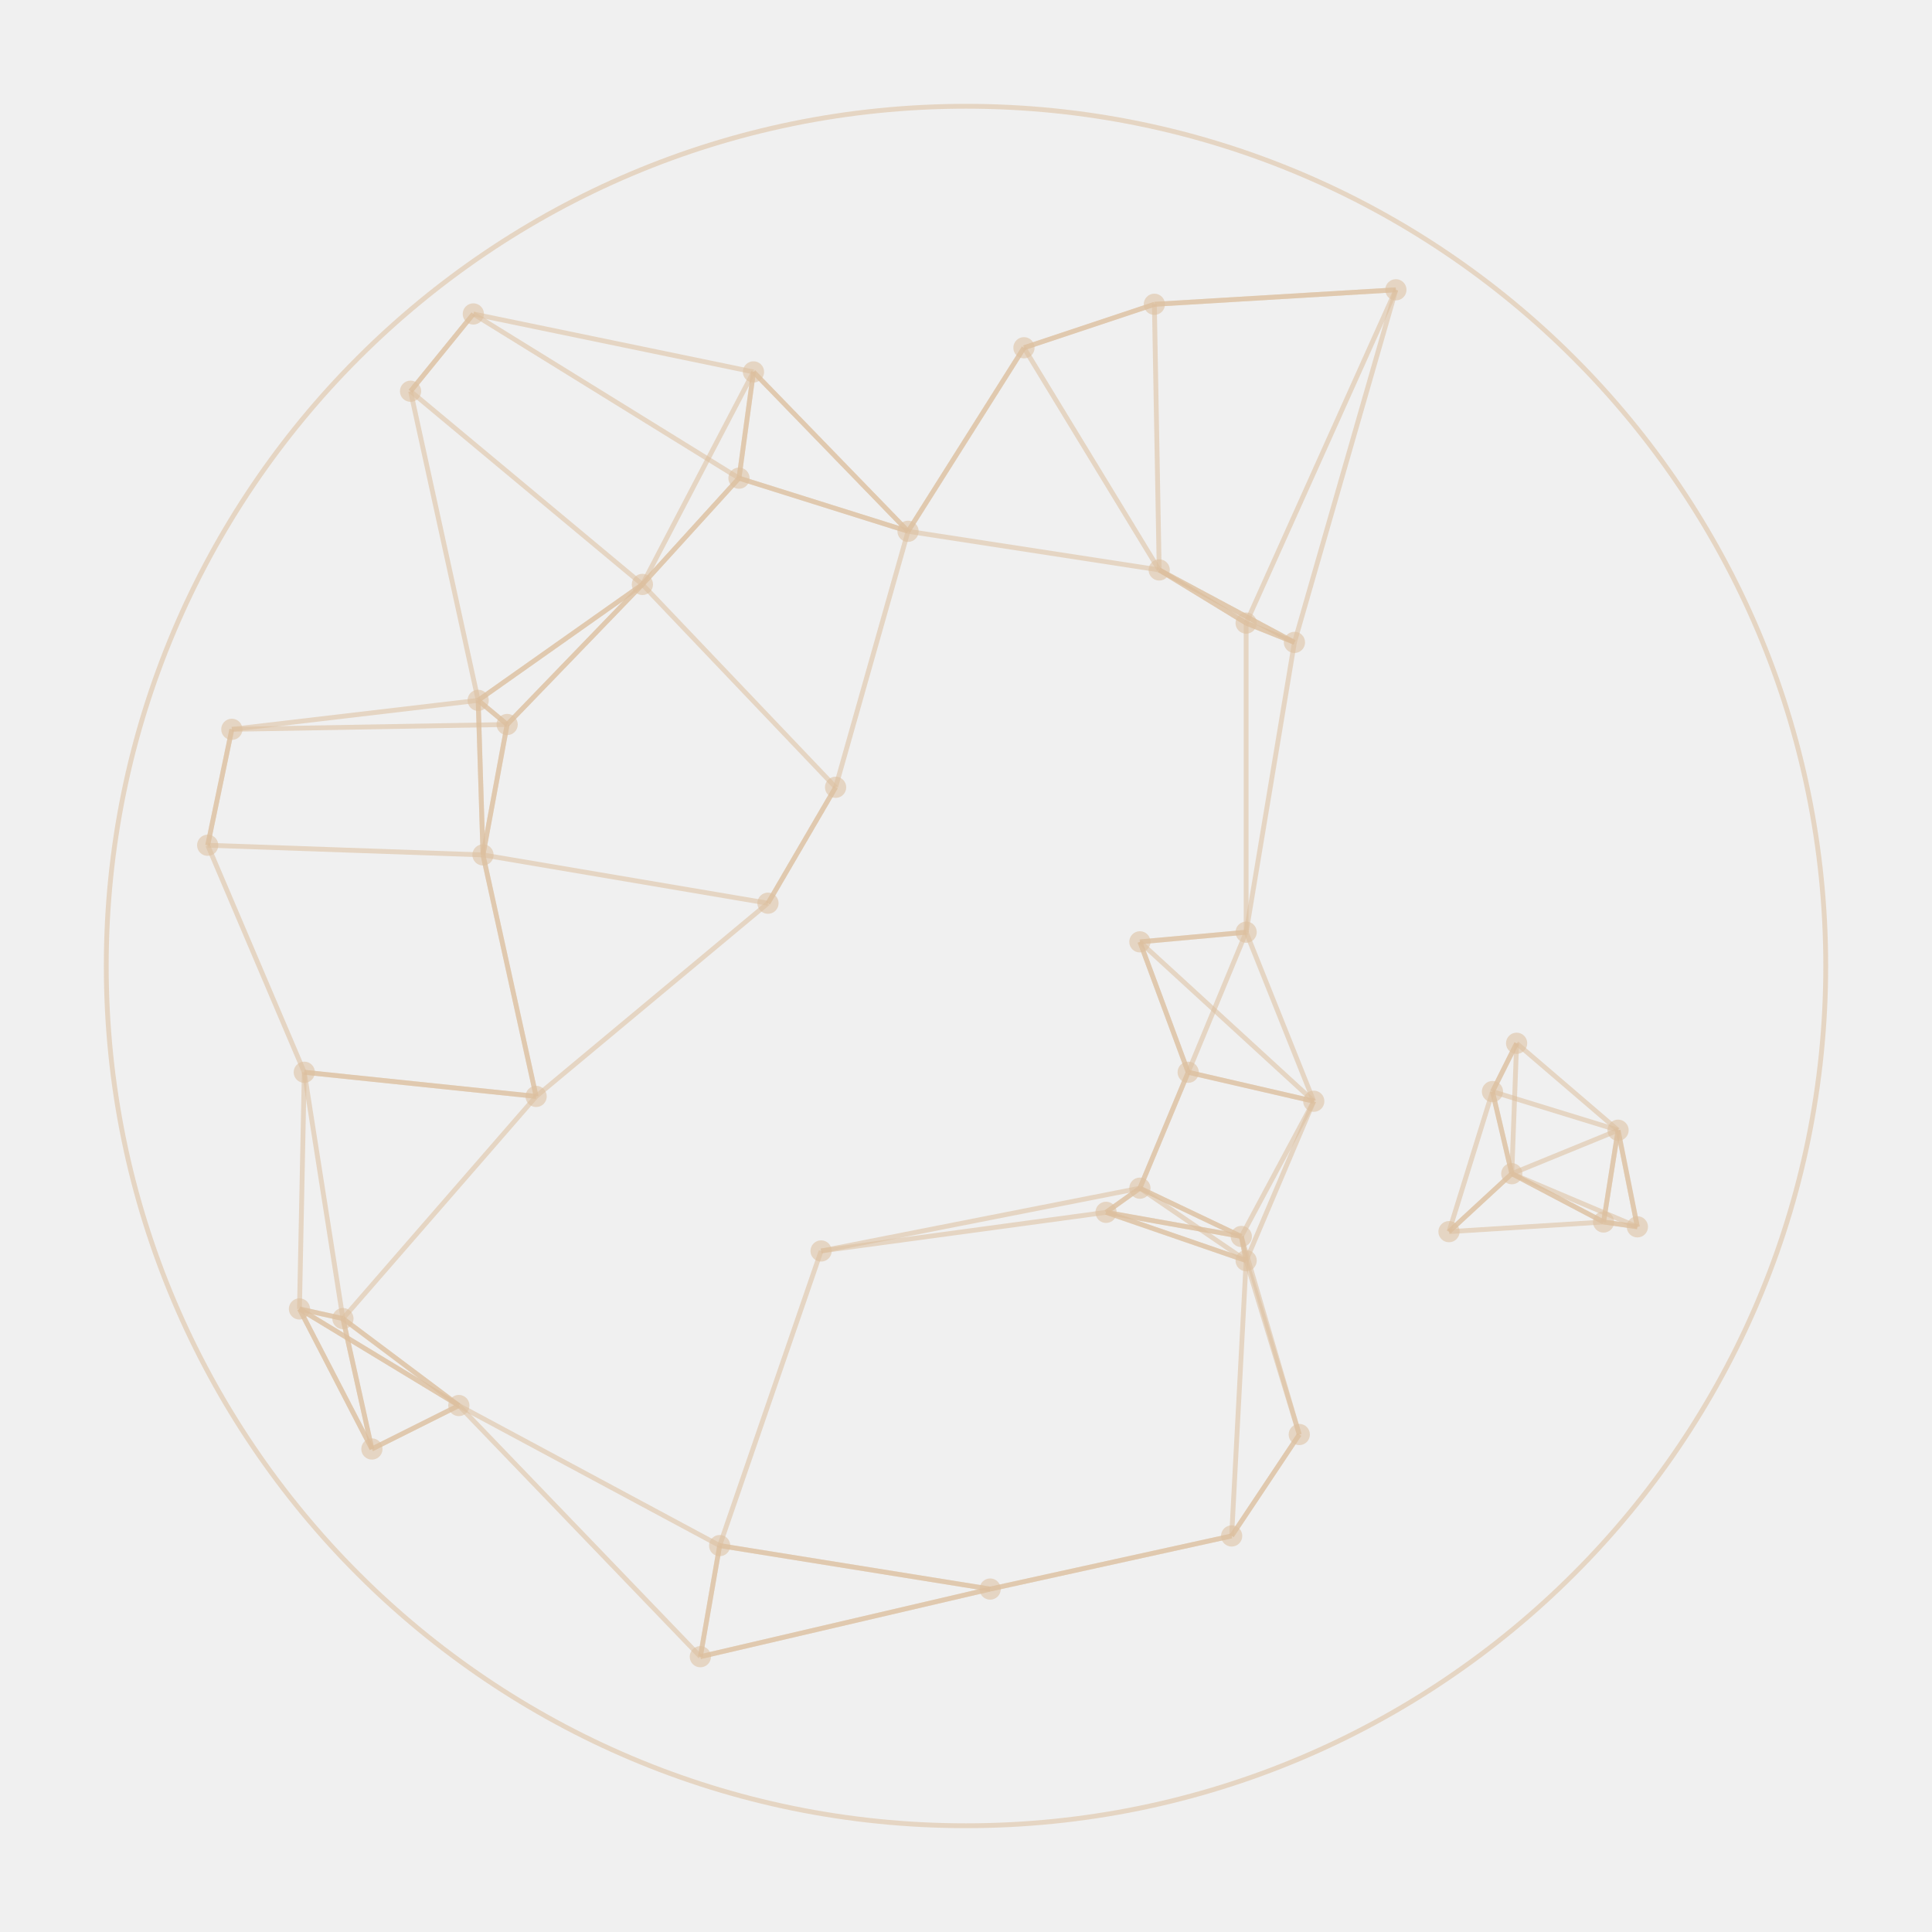
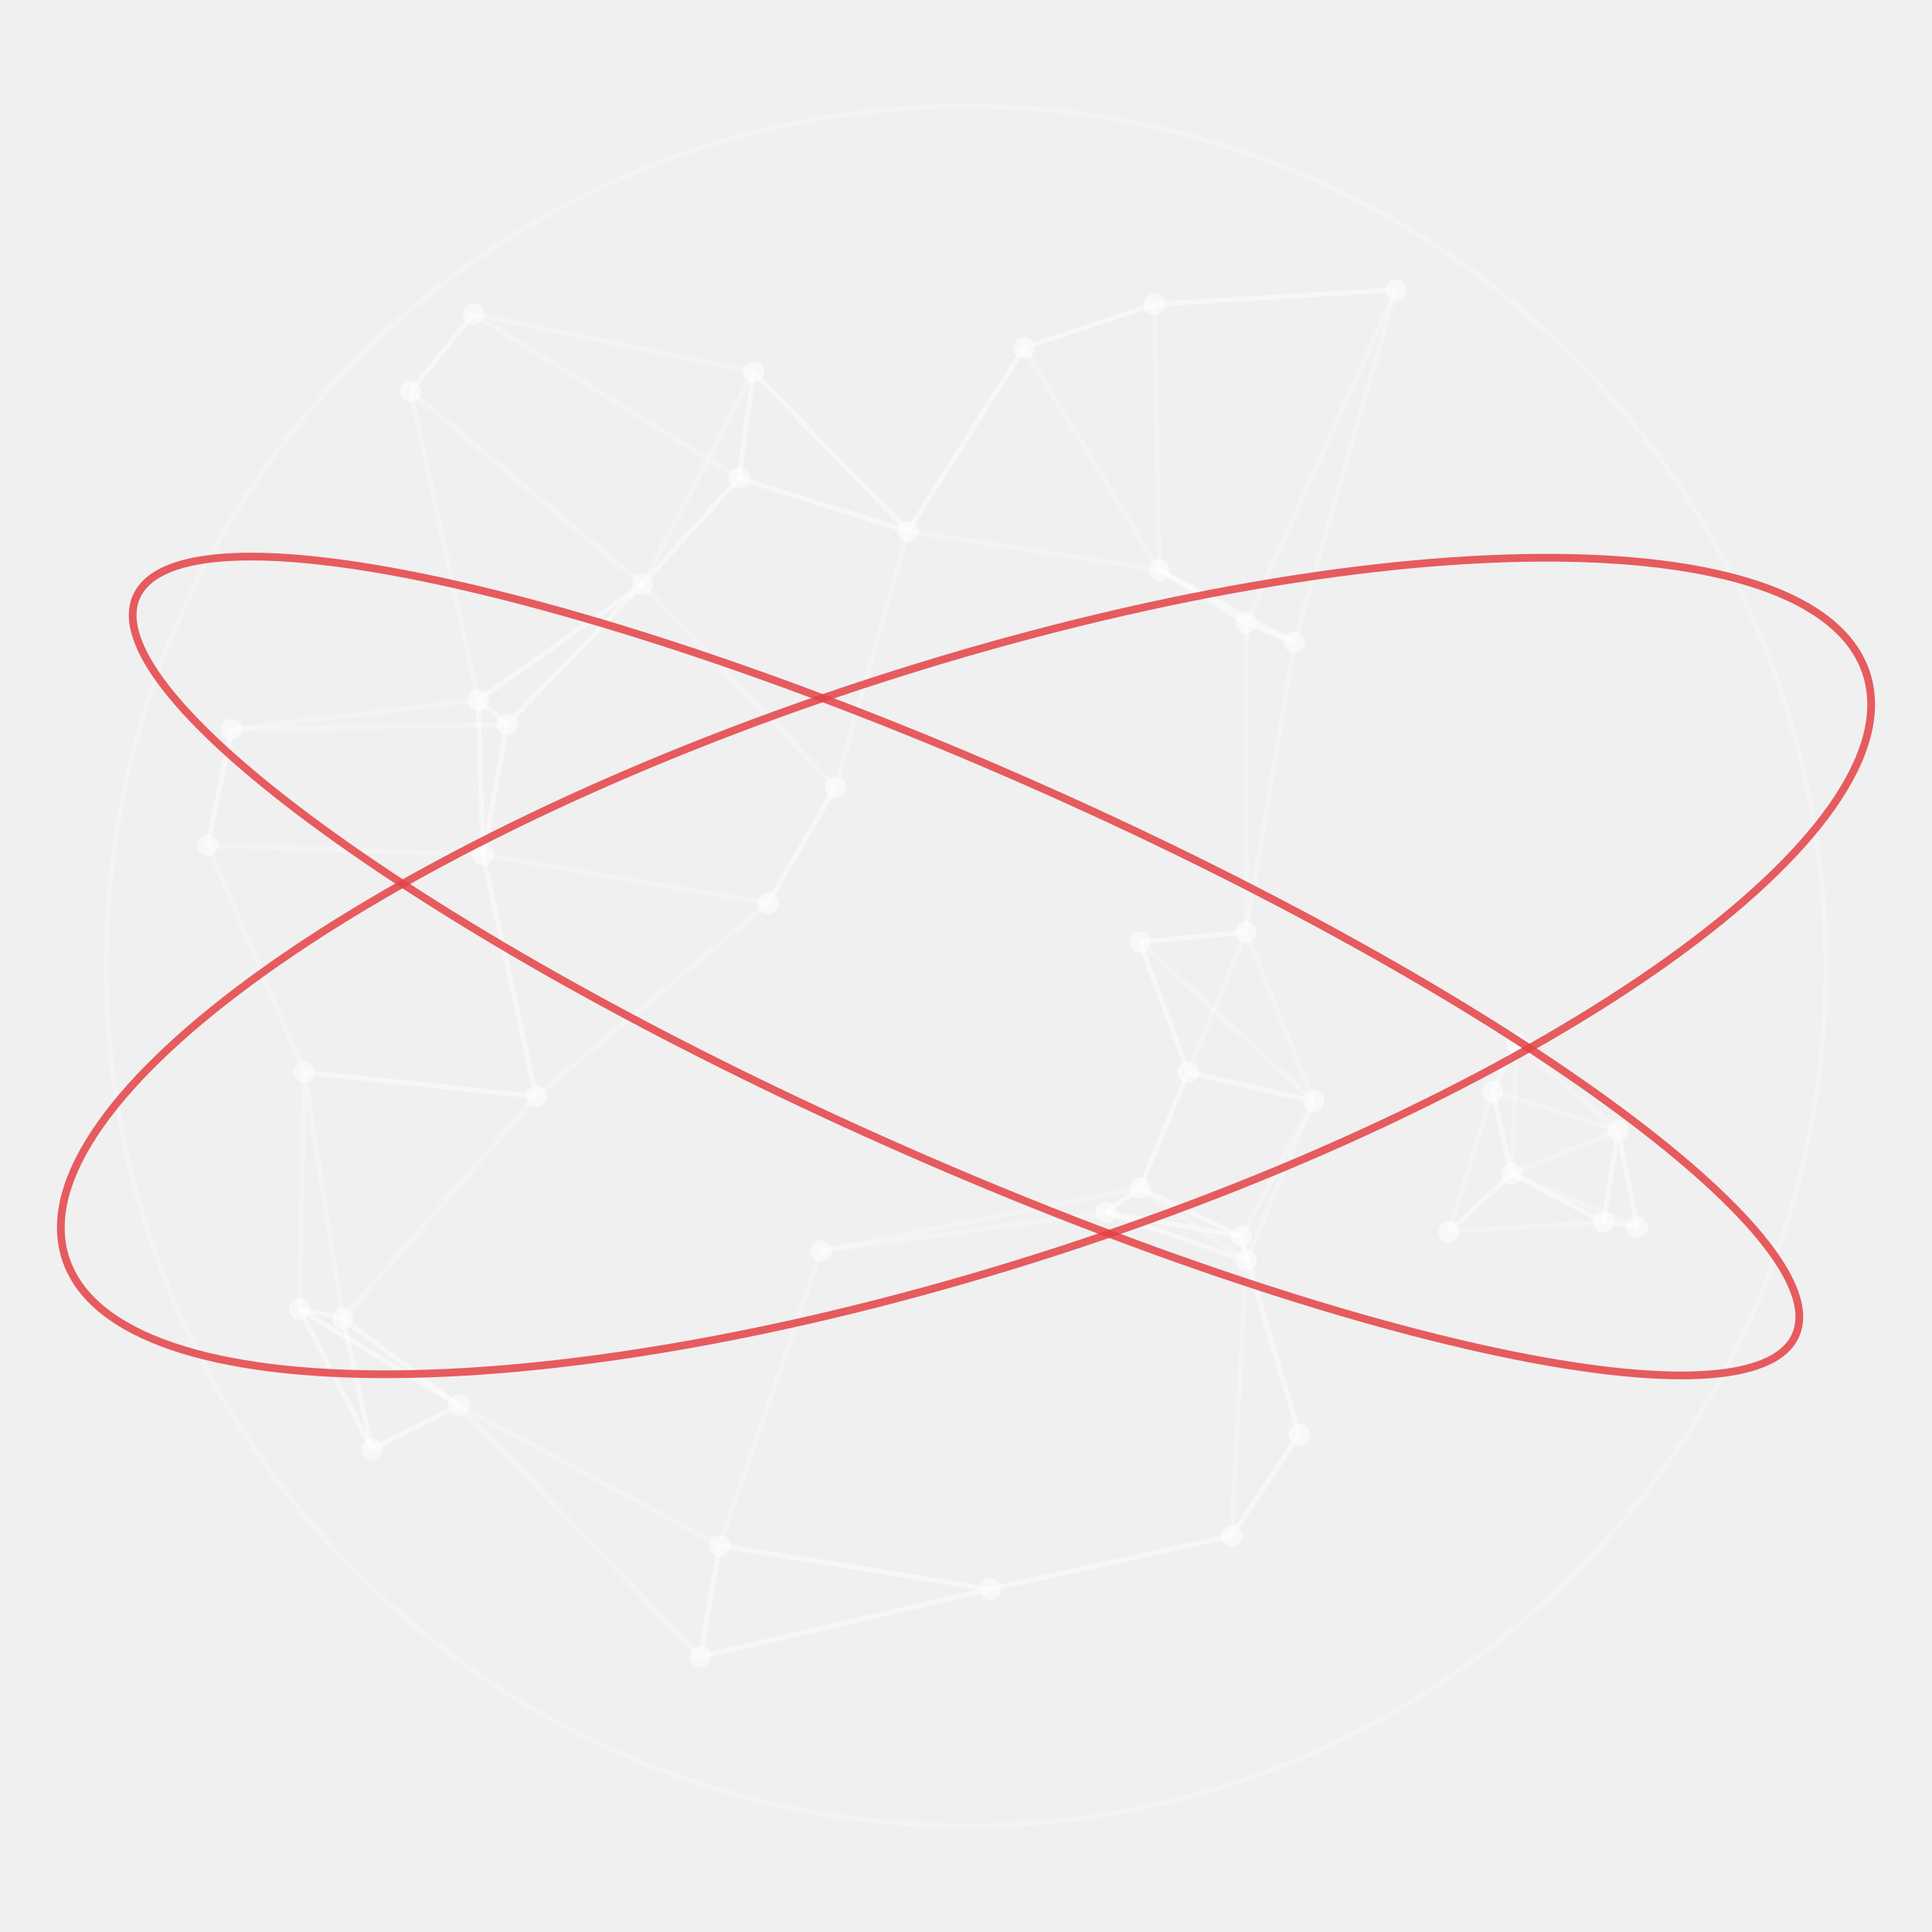
<svg xmlns="http://www.w3.org/2000/svg" viewBox="0 0 400 400">
-   <g stroke="#DCBF9E" stroke-opacity="0.55" stroke-width="1" fill="none">
+   <g stroke="#FFFFFF" stroke-opacity="0.30" stroke-width="1" fill="none">
    <circle cx="200" cy="200" r="178" />
    <line x1="170" y1="259" x2="229" y2="251" />
    <line x1="170" y1="259" x2="149" y2="320" />
    <line x1="170" y1="259" x2="236" y2="246" />
    <line x1="173" y1="163" x2="159" y2="187" />
    <line x1="173" y1="163" x2="188" y2="110" />
    <line x1="173" y1="163" x2="133" y2="121" />
    <line x1="100" y1="177" x2="105" y2="150" />
    <line x1="100" y1="177" x2="99" y2="145" />
    <line x1="100" y1="177" x2="111" y2="227" />
    <line x1="313" y1="243" x2="309" y2="226" />
    <line x1="313" y1="243" x2="300" y2="255" />
    <line x1="313" y1="243" x2="332" y2="253" />
    <line x1="309" y1="226" x2="314" y2="216" />
    <line x1="309" y1="226" x2="313" y2="243" />
    <line x1="309" y1="226" x2="335" y2="234" />
    <line x1="246" y1="222" x2="272" y2="228" />
    <line x1="246" y1="222" x2="236" y2="246" />
    <line x1="246" y1="222" x2="236" y2="195" />
    <line x1="62" y1="271" x2="71" y2="273" />
    <line x1="62" y1="271" x2="77" y2="300" />
    <line x1="62" y1="271" x2="95" y2="291" />
    <line x1="257" y1="256" x2="258" y2="261" />
    <line x1="257" y1="256" x2="236" y2="246" />
    <line x1="257" y1="256" x2="229" y2="251" />
    <line x1="85" y1="81" x2="98" y2="65" />
    <line x1="85" y1="81" x2="133" y2="121" />
    <line x1="85" y1="81" x2="99" y2="145" />
    <line x1="105" y1="150" x2="99" y2="145" />
    <line x1="105" y1="150" x2="100" y2="177" />
    <line x1="105" y1="150" x2="133" y2="121" />
    <line x1="236" y1="195" x2="258" y2="193" />
    <line x1="236" y1="195" x2="246" y2="222" />
    <line x1="236" y1="195" x2="272" y2="228" />
    <line x1="258" y1="129" x2="268" y2="133" />
    <line x1="258" y1="129" x2="240" y2="118" />
    <line x1="258" y1="129" x2="258" y2="193" />
    <line x1="236" y1="246" x2="229" y2="251" />
    <line x1="236" y1="246" x2="257" y2="256" />
    <line x1="236" y1="246" x2="246" y2="222" />
    <line x1="145" y1="343" x2="149" y2="320" />
    <line x1="145" y1="343" x2="205" y2="329" />
    <line x1="145" y1="343" x2="95" y2="291" />
    <line x1="255" y1="318" x2="269" y2="297" />
    <line x1="255" y1="318" x2="205" y2="329" />
    <line x1="255" y1="318" x2="258" y2="261" />
    <line x1="133" y1="121" x2="153" y2="99" />
    <line x1="133" y1="121" x2="105" y2="150" />
    <line x1="133" y1="121" x2="99" y2="145" />
    <line x1="159" y1="187" x2="173" y2="163" />
    <line x1="159" y1="187" x2="100" y2="177" />
    <line x1="159" y1="187" x2="111" y2="227" />
    <line x1="272" y1="228" x2="246" y2="222" />
    <line x1="272" y1="228" x2="257" y2="256" />
    <line x1="272" y1="228" x2="258" y2="261" />
    <line x1="153" y1="99" x2="156" y2="77" />
    <line x1="153" y1="99" x2="133" y2="121" />
    <line x1="153" y1="99" x2="188" y2="110" />
    <line x1="149" y1="320" x2="145" y2="343" />
    <line x1="149" y1="320" x2="205" y2="329" />
    <line x1="149" y1="320" x2="95" y2="291" />
    <line x1="111" y1="227" x2="63" y2="222" />
    <line x1="111" y1="227" x2="100" y2="177" />
    <line x1="111" y1="227" x2="71" y2="273" />
    <line x1="239" y1="63" x2="212" y2="72" />
    <line x1="239" y1="63" x2="289" y2="60" />
    <line x1="239" y1="63" x2="240" y2="118" />
    <line x1="205" y1="329" x2="255" y2="318" />
    <line x1="205" y1="329" x2="149" y2="320" />
    <line x1="205" y1="329" x2="145" y2="343" />
    <line x1="43" y1="175" x2="48" y2="151" />
    <line x1="43" y1="175" x2="63" y2="222" />
    <line x1="43" y1="175" x2="100" y2="177" />
    <line x1="188" y1="110" x2="153" y2="99" />
    <line x1="188" y1="110" x2="212" y2="72" />
    <line x1="188" y1="110" x2="156" y2="77" />
    <line x1="258" y1="193" x2="236" y2="195" />
    <line x1="258" y1="193" x2="246" y2="222" />
    <line x1="258" y1="193" x2="272" y2="228" />
    <line x1="71" y1="273" x2="62" y2="271" />
    <line x1="71" y1="273" x2="77" y2="300" />
    <line x1="71" y1="273" x2="95" y2="291" />
    <line x1="269" y1="297" x2="255" y2="318" />
    <line x1="269" y1="297" x2="258" y2="261" />
    <line x1="269" y1="297" x2="257" y2="256" />
    <line x1="335" y1="234" x2="332" y2="253" />
    <line x1="335" y1="234" x2="339" y2="254" />
    <line x1="335" y1="234" x2="313" y2="243" />
    <line x1="212" y1="72" x2="239" y2="63" />
    <line x1="212" y1="72" x2="188" y2="110" />
    <line x1="212" y1="72" x2="240" y2="118" />
    <line x1="268" y1="133" x2="258" y2="129" />
    <line x1="268" y1="133" x2="240" y2="118" />
    <line x1="268" y1="133" x2="258" y2="193" />
    <line x1="156" y1="77" x2="153" y2="99" />
    <line x1="156" y1="77" x2="188" y2="110" />
    <line x1="156" y1="77" x2="133" y2="121" />
    <line x1="99" y1="145" x2="105" y2="150" />
    <line x1="99" y1="145" x2="100" y2="177" />
    <line x1="99" y1="145" x2="133" y2="121" />
    <line x1="289" y1="60" x2="239" y2="63" />
    <line x1="289" y1="60" x2="258" y2="129" />
    <line x1="289" y1="60" x2="268" y2="133" />
    <line x1="63" y1="222" x2="111" y2="227" />
    <line x1="63" y1="222" x2="62" y2="271" />
    <line x1="63" y1="222" x2="71" y2="273" />
    <line x1="332" y1="253" x2="339" y2="254" />
    <line x1="332" y1="253" x2="335" y2="234" />
    <line x1="332" y1="253" x2="313" y2="243" />
    <line x1="98" y1="65" x2="85" y2="81" />
    <line x1="98" y1="65" x2="156" y2="77" />
    <line x1="98" y1="65" x2="153" y2="99" />
    <line x1="240" y1="118" x2="258" y2="129" />
    <line x1="240" y1="118" x2="268" y2="133" />
    <line x1="240" y1="118" x2="188" y2="110" />
    <line x1="95" y1="291" x2="77" y2="300" />
    <line x1="95" y1="291" x2="71" y2="273" />
    <line x1="95" y1="291" x2="62" y2="271" />
    <line x1="314" y1="216" x2="309" y2="226" />
    <line x1="314" y1="216" x2="313" y2="243" />
    <line x1="314" y1="216" x2="335" y2="234" />
    <line x1="229" y1="251" x2="236" y2="246" />
    <line x1="229" y1="251" x2="257" y2="256" />
    <line x1="229" y1="251" x2="258" y2="261" />
    <line x1="339" y1="254" x2="332" y2="253" />
    <line x1="339" y1="254" x2="335" y2="234" />
    <line x1="339" y1="254" x2="313" y2="243" />
    <line x1="258" y1="261" x2="257" y2="256" />
    <line x1="258" y1="261" x2="236" y2="246" />
    <line x1="258" y1="261" x2="229" y2="251" />
    <line x1="77" y1="300" x2="95" y2="291" />
    <line x1="77" y1="300" x2="71" y2="273" />
    <line x1="77" y1="300" x2="62" y2="271" />
    <line x1="300" y1="255" x2="313" y2="243" />
    <line x1="300" y1="255" x2="309" y2="226" />
    <line x1="300" y1="255" x2="332" y2="253" />
    <line x1="48" y1="151" x2="43" y2="175" />
    <line x1="48" y1="151" x2="99" y2="145" />
    <line x1="48" y1="151" x2="105" y2="150" />
  </g>
-   <g fill="#DCBF9E" fill-opacity="0.55">
+   <g fill="#FFFFFF" fill-opacity="0.55">
    <circle cx="170" cy="259" r="2.2" />
    <circle cx="173" cy="163" r="2.2" />
    <circle cx="100" cy="177" r="2.2" />
    <circle cx="313" cy="243" r="2.2" />
    <circle cx="309" cy="226" r="2.2" />
    <circle cx="246" cy="222" r="2.2" />
    <circle cx="62" cy="271" r="2.2" />
    <circle cx="257" cy="256" r="2.2" />
    <circle cx="85" cy="81" r="2.2" />
    <circle cx="105" cy="150" r="2.2" />
    <circle cx="236" cy="195" r="2.2" />
    <circle cx="258" cy="129" r="2.2" />
    <circle cx="236" cy="246" r="2.2" />
    <circle cx="145" cy="343" r="2.2" />
    <circle cx="255" cy="318" r="2.2" />
    <circle cx="133" cy="121" r="2.2" />
    <circle cx="159" cy="187" r="2.2" />
    <circle cx="272" cy="228" r="2.2" />
    <circle cx="153" cy="99" r="2.2" />
    <circle cx="149" cy="320" r="2.2" />
    <circle cx="111" cy="227" r="2.2" />
    <circle cx="239" cy="63" r="2.2" />
    <circle cx="205" cy="329" r="2.2" />
    <circle cx="43" cy="175" r="2.2" />
    <circle cx="188" cy="110" r="2.2" />
    <circle cx="258" cy="193" r="2.2" />
    <circle cx="71" cy="273" r="2.2" />
    <circle cx="269" cy="297" r="2.2" />
    <circle cx="335" cy="234" r="2.2" />
    <circle cx="212" cy="72" r="2.2" />
    <circle cx="268" cy="133" r="2.2" />
    <circle cx="156" cy="77" r="2.2" />
    <circle cx="99" cy="145" r="2.2" />
    <circle cx="289" cy="60" r="2.2" />
    <circle cx="63" cy="222" r="2.2" />
    <circle cx="332" cy="253" r="2.2" />
    <circle cx="98" cy="65" r="2.2" />
    <circle cx="240" cy="118" r="2.2" />
    <circle cx="95" cy="291" r="2.2" />
    <circle cx="314" cy="216" r="2.2" />
    <circle cx="229" cy="251" r="2.2" />
    <circle cx="339" cy="254" r="2.2" />
    <circle cx="258" cy="261" r="2.2" />
    <circle cx="77" cy="300" r="2.2" />
    <circle cx="300" cy="255" r="2.2" />
    <circle cx="48" cy="151" r="2.2" />
  </g>
+   <g fill="none" stroke="#E44145" stroke-width="1.6" stroke-opacity="0.85">
+     <ellipse cx="200" cy="200" rx="196" ry="62" transform="rotate(-18 200 200)" />
+     <ellipse cx="200" cy="200" rx="188" ry="40" transform="rotate(24 200 200)" />
+   </g>
</svg>
